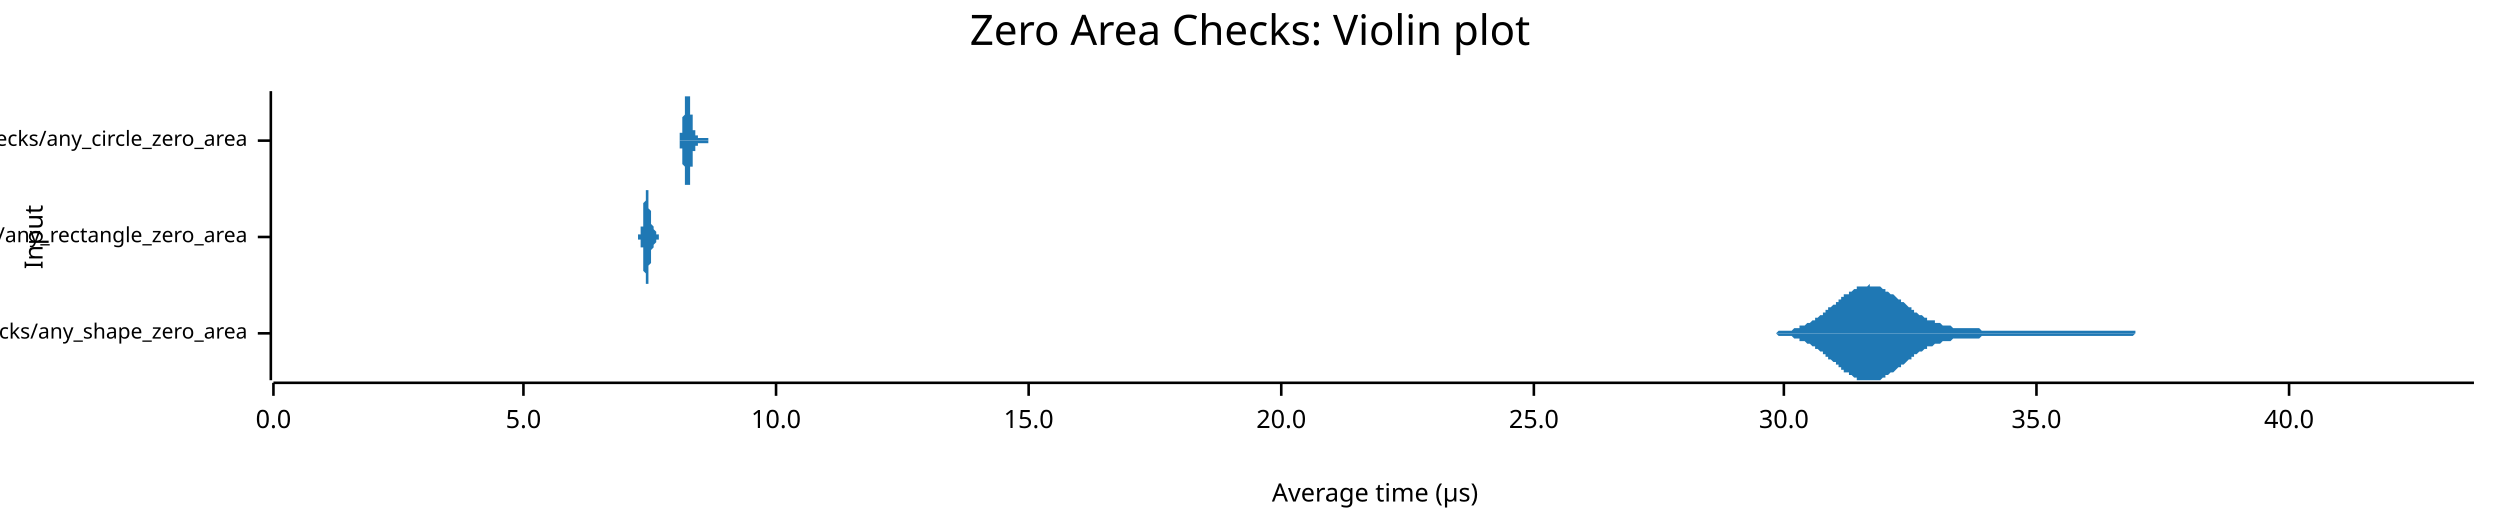
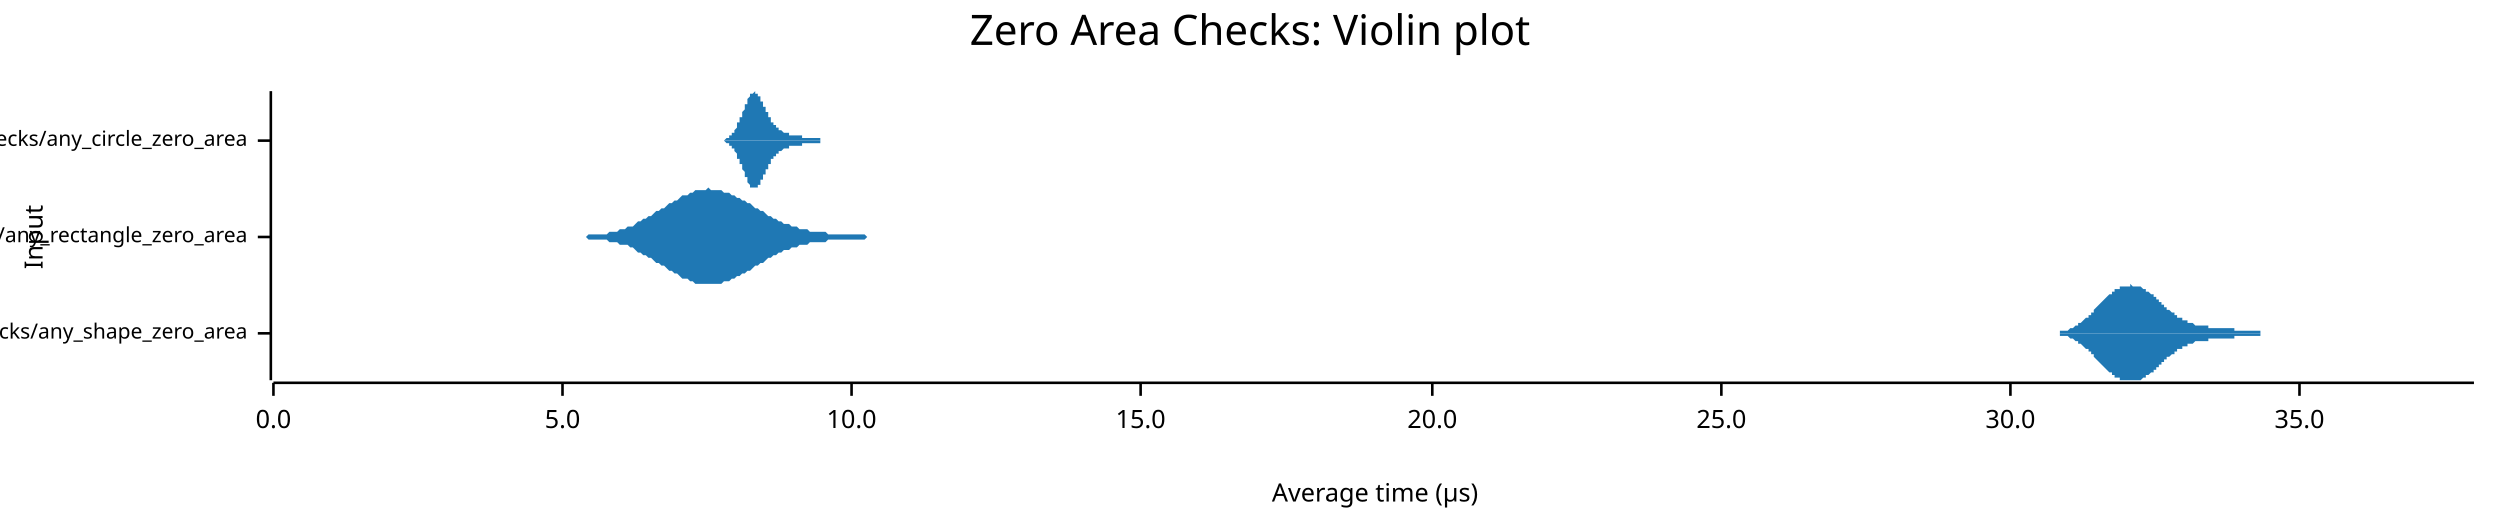
<svg xmlns="http://www.w3.org/2000/svg" width="960" height="204" viewBox="0 0 960 204">
  <text x="480" y="5" dy="0.76em" text-anchor="middle" font-family="sans-serif" font-size="16.129" opacity="1" fill="#000000">
Zero Area Checks: Violin plot
</text>
  <text x="9" y="91" dy="0.76em" text-anchor="middle" font-family="sans-serif" font-size="9.677" opacity="1" fill="#000000" transform="rotate(270, 9, 91)">
Input
</text>
  <text x="528" y="195" dy="-0.5ex" text-anchor="middle" font-family="sans-serif" font-size="9.677" opacity="1" fill="#000000">
Average time (µs)
</text>
  <polyline fill="none" opacity="1" stroke="#000000" stroke-width="1" points="104,35 104,146 " />
  <text x="95" y="128" dy="0.5ex" text-anchor="end" font-family="sans-serif" font-size="8.065" opacity="1" fill="#000000">
Zero Area Checks/any_shape_zero_area
</text>
  <polyline fill="none" opacity="1" stroke="#000000" stroke-width="1" points="99,128 104,128 " />
  <text x="95" y="91" dy="0.5ex" text-anchor="end" font-family="sans-serif" font-size="8.065" opacity="1" fill="#000000">
Zero Area Checks/any_rectangle_zero_area
</text>
  <polyline fill="none" opacity="1" stroke="#000000" stroke-width="1" points="99,91 104,91 " />
  <text x="95" y="54" dy="0.5ex" text-anchor="end" font-family="sans-serif" font-size="8.065" opacity="1" fill="#000000">
Zero Area Checks/any_circle_zero_area
</text>
  <polyline fill="none" opacity="1" stroke="#000000" stroke-width="1" points="99,54 104,54 " />
  <polyline fill="none" opacity="1" stroke="#000000" stroke-width="1" points="105,147 950,147 " />
  <text x="105" y="157" dy="0.76em" text-anchor="middle" font-family="sans-serif" font-size="9.677" opacity="1" fill="#000000">
0.0
</text>
  <polyline fill="none" opacity="1" stroke="#000000" stroke-width="1" points="105,147 105,152 " />
-   <text x="201" y="157" dy="0.76em" text-anchor="middle" font-family="sans-serif" font-size="9.677" opacity="1" fill="#000000">
+   <text x="216" y="157" dy="0.76em" text-anchor="middle" font-family="sans-serif" font-size="9.677" opacity="1" fill="#000000">
5.0
</text>
-   <polyline fill="none" opacity="1" stroke="#000000" stroke-width="1" points="201,147 201,152 " />
-   <text x="298" y="157" dy="0.76em" text-anchor="middle" font-family="sans-serif" font-size="9.677" opacity="1" fill="#000000">
+   <polyline fill="none" opacity="1" stroke="#000000" stroke-width="1" points="216,147 216,152 " />
+   <text x="327" y="157" dy="0.76em" text-anchor="middle" font-family="sans-serif" font-size="9.677" opacity="1" fill="#000000">
10.0
</text>
-   <polyline fill="none" opacity="1" stroke="#000000" stroke-width="1" points="298,147 298,152 " />
-   <text x="395" y="157" dy="0.76em" text-anchor="middle" font-family="sans-serif" font-size="9.677" opacity="1" fill="#000000">
+   <polyline fill="none" opacity="1" stroke="#000000" stroke-width="1" points="327,147 327,152 " />
+   <text x="438" y="157" dy="0.76em" text-anchor="middle" font-family="sans-serif" font-size="9.677" opacity="1" fill="#000000">
15.0
</text>
-   <polyline fill="none" opacity="1" stroke="#000000" stroke-width="1" points="395,147 395,152 " />
-   <text x="492" y="157" dy="0.76em" text-anchor="middle" font-family="sans-serif" font-size="9.677" opacity="1" fill="#000000">
+   <polyline fill="none" opacity="1" stroke="#000000" stroke-width="1" points="438,147 438,152 " />
+   <text x="550" y="157" dy="0.76em" text-anchor="middle" font-family="sans-serif" font-size="9.677" opacity="1" fill="#000000">
20.0
</text>
-   <polyline fill="none" opacity="1" stroke="#000000" stroke-width="1" points="492,147 492,152 " />
-   <text x="589" y="157" dy="0.76em" text-anchor="middle" font-family="sans-serif" font-size="9.677" opacity="1" fill="#000000">
+   <polyline fill="none" opacity="1" stroke="#000000" stroke-width="1" points="550,147 550,152 " />
+   <text x="661" y="157" dy="0.76em" text-anchor="middle" font-family="sans-serif" font-size="9.677" opacity="1" fill="#000000">
25.0
</text>
-   <polyline fill="none" opacity="1" stroke="#000000" stroke-width="1" points="589,147 589,152 " />
-   <text x="685" y="157" dy="0.76em" text-anchor="middle" font-family="sans-serif" font-size="9.677" opacity="1" fill="#000000">
+   <polyline fill="none" opacity="1" stroke="#000000" stroke-width="1" points="661,147 661,152 " />
+   <text x="772" y="157" dy="0.76em" text-anchor="middle" font-family="sans-serif" font-size="9.677" opacity="1" fill="#000000">
30.0
</text>
-   <polyline fill="none" opacity="1" stroke="#000000" stroke-width="1" points="685,147 685,152 " />
-   <text x="782" y="157" dy="0.76em" text-anchor="middle" font-family="sans-serif" font-size="9.677" opacity="1" fill="#000000">
+   <polyline fill="none" opacity="1" stroke="#000000" stroke-width="1" points="772,147 772,152 " />
+   <text x="883" y="157" dy="0.76em" text-anchor="middle" font-family="sans-serif" font-size="9.677" opacity="1" fill="#000000">
35.0
</text>
-   <polyline fill="none" opacity="1" stroke="#000000" stroke-width="1" points="782,147 782,152 " />
-   <text x="879" y="157" dy="0.76em" text-anchor="middle" font-family="sans-serif" font-size="9.677" opacity="1" fill="#000000">
- 40.0
- </text>
-   <polyline fill="none" opacity="1" stroke="#000000" stroke-width="1" points="879,147 879,152 " />
-   <polygon opacity="1" fill="#1F78B4" points="675,128 675,128 676,128 676,128 677,128 678,128 678,128 679,128 679,128 680,128 680,128 681,128 681,128 682,128 683,127 683,127 684,127 684,127 685,127 685,127 686,127 686,127 687,127 687,127 688,127 689,126 689,126 690,126 690,126 691,126 691,125 692,125 692,125 693,125 694,124 694,124 695,124 695,124 696,123 696,123 697,123 697,122 698,122 699,121 699,121 700,121 700,120 701,120 701,119 702,119 702,118 703,118 703,118 704,117 705,117 705,116 706,116 706,115 707,115 707,114 708,114 708,113 709,113 710,113 710,112 711,112 711,112 712,111 712,111 713,111 713,110 714,110 714,110 715,110 716,110 716,110 717,110 717,110 718,109 718,110 719,110 719,110 720,110 721,110 721,110 722,110 722,110 723,111 723,111 724,111 724,112 725,112 725,112 726,113 727,113 727,113 728,114 728,114 729,115 729,115 730,115 730,116 731,116 732,117 732,117 733,118 733,118 734,118 734,119 735,119 735,120 736,120 736,120 737,121 738,121 738,121 739,122 739,122 740,122 740,123 741,123 741,123 742,123 743,123 743,124 744,124 744,124 745,124 745,124 746,125 746,125 747,125 747,125 748,125 749,125 749,125 750,126 750,126 751,126 751,126 752,126 752,126 753,126 754,126 754,126 755,126 755,126 756,126 756,126 757,126 757,126 758,126 759,126 759,126 760,126 760,126 761,127 761,127 762,127 762,127 763,127 763,127 764,127 765,127 765,127 766,127 766,127 767,127 767,127 768,127 768,127 769,127 770,127 770,127 771,127 771,127 772,127 772,127 773,127 773,127 774,127 774,127 775,127 776,127 776,127 777,127 777,127 778,127 778,127 779,127 779,127 780,127 781,127 781,127 782,127 782,127 783,127 783,127 784,127 784,127 785,127 785,127 786,127 787,127 787,127 788,127 788,127 789,127 789,127 790,127 790,127 791,127 792,127 792,127 793,127 793,127 794,127 794,127 795,127 795,127 796,127 796,127 797,127 798,127 798,127 799,127 799,127 800,127 800,127 801,127 801,127 802,127 803,127 803,127 804,127 804,127 805,127 805,127 806,127 806,127 807,127 807,127 808,127 809,127 809,127 810,127 810,127 811,127 811,127 812,127 812,127 813,127 814,127 814,127 815,127 815,127 816,127 816,127 817,127 817,127 818,127 818,127 819,127 820,127 820,128 821,128 821,128 822,128 822,128 823,128 823,128 824,128 825,128 825,128 826,128 826,128 827,128 827,128 828,128 828,128 829,128 830,128 830,128 831,128 831,128 832,128 832,128 833,128 833,128 834,128 834,128 835,128 836,128 836,128 837,128 837,128 838,128 838,128 839,128 839,128 840,128 841,128 841,128 842,128 842,128 843,128 843,128 844,128 844,128 845,128 845,128 846,128 847,128 847,128 848,128 848,128 849,128 849,128 850,128 850,128 851,128 852,128 852,128 853,128 853,128 854,128 854,128 855,128 855,128 856,128 856,128 857,128 858,128 858,128 859,128 859,128 860,128 860,128 861,128 861,128 862,128 863,128 863,128 864,128 864,128 865,128 865,128 866,128 866,128 867,128 867,128 868,128 869,128 869,128 870,128 870,128 871,128 871,128 872,128 872,128 873,128 874,128 874,128 875,128 875,128 876,128 876,128 877,128 877,128 878,128 878,128 879,128 880,128 880,128 881,128 881,128 882,128 882,128 883,128 883,128 884,128 885,128 885,128 886,128 886,128 887,128 887,128 888,128 888,128 889,128 890,128 890,128 891,128 891,128 892,128 892,128 893,128 893,128 894,128 894,128 895,128 896,128 896,128 897,128 897,128 898,128 898,128 899,128 899,128 900,128 901,128 901,128 902,128 902,128 903,128 903,128 904,128 904,128 905,128 905,128 906,128 907,128 907,128 908,128 908,128 909,128 909,128 910,128 910,128 911,128 912,128 912,128 913,128 913,128 914,128 914,128 915,128 915,128 916,128 916,128 917,128 918,128 918,128 919,128 919,128 920,128 920,128 921,128 921,128 922,128 923,128 923,128 924,128 924,128 925,128 925,128 926,128 926,128 927,128 927,128 928,128 929,128 929,128 930,128 930,128 931,128 931,128 932,128 932,128 933,128 934,128 934,128 935,128 935,128 936,128 936,128 937,128 937,128 938,128 938,128 939,128 940,128 940,128 941,128 941,128 942,128 942,128 943,128 943,128 944,128 945,128 945,128 946,128 946,128 947,128 947,128 948,128 948,128 949,128 950,128 950,128 675,128 " />
-   <polygon opacity="1" fill="#1F78B4" points="675,128 675,128 676,128 676,128 677,128 678,128 678,128 679,128 679,128 680,128 680,128 681,128 681,128 682,128 683,129 683,129 684,129 684,129 685,129 685,129 686,129 686,129 687,129 687,129 688,129 689,130 689,130 690,130 690,130 691,130 691,131 692,131 692,131 693,131 694,132 694,132 695,132 695,132 696,133 696,133 697,133 697,134 698,134 699,135 699,135 700,135 700,136 701,136 701,137 702,137 702,138 703,138 703,138 704,139 705,139 705,140 706,140 706,141 707,141 707,142 708,142 708,143 709,143 710,143 710,144 711,144 711,144 712,145 712,145 713,145 713,146 714,146 714,146 715,146 716,146 716,146 717,146 717,146 718,146 718,146 719,146 719,146 720,146 721,146 721,146 722,146 722,146 723,145 723,145 724,145 724,144 725,144 725,144 726,143 727,143 727,143 728,142 728,142 729,141 729,141 730,141 730,140 731,140 732,139 732,139 733,138 733,138 734,138 734,137 735,137 735,136 736,136 736,136 737,135 738,135 738,135 739,134 739,134 740,134 740,133 741,133 741,133 742,133 743,132 743,132 744,132 744,132 745,132 745,132 746,131 746,131 747,131 747,131 748,131 749,131 749,131 750,130 750,130 751,130 751,130 752,130 752,130 753,130 754,130 754,130 755,130 755,130 756,130 756,130 757,130 757,130 758,130 759,130 759,130 760,130 760,130 761,129 761,129 762,129 762,129 763,129 763,129 764,129 765,129 765,129 766,129 766,129 767,129 767,129 768,129 768,129 769,129 770,129 770,129 771,129 771,129 772,129 772,129 773,129 773,129 774,129 774,129 775,129 776,129 776,129 777,129 777,129 778,129 778,129 779,129 779,129 780,129 781,129 781,129 782,129 782,129 783,129 783,129 784,129 784,129 785,129 785,129 786,129 787,129 787,129 788,129 788,129 789,129 789,129 790,129 790,129 791,129 792,129 792,129 793,129 793,129 794,129 794,129 795,129 795,129 796,129 796,129 797,129 798,129 798,129 799,129 799,129 800,129 800,129 801,129 801,129 802,129 803,129 803,129 804,129 804,129 805,129 805,129 806,129 806,129 807,129 807,129 808,129 809,129 809,129 810,129 810,129 811,129 811,129 812,129 812,129 813,129 814,129 814,129 815,129 815,129 816,129 816,129 817,129 817,129 818,129 818,129 819,129 820,128 820,128 821,128 821,128 822,128 822,128 823,128 823,128 824,128 825,128 825,128 826,128 826,128 827,128 827,128 828,128 828,128 829,128 830,128 830,128 831,128 831,128 832,128 832,128 833,128 833,128 834,128 834,128 835,128 836,128 836,128 837,128 837,128 838,128 838,128 839,128 839,128 840,128 841,128 841,128 842,128 842,128 843,128 843,128 844,128 844,128 845,128 845,128 846,128 847,128 847,128 848,128 848,128 849,128 849,128 850,128 850,128 851,128 852,128 852,128 853,128 853,128 854,128 854,128 855,128 855,128 856,128 856,128 857,128 858,128 858,128 859,128 859,128 860,128 860,128 861,128 861,128 862,128 863,128 863,128 864,128 864,128 865,128 865,128 866,128 866,128 867,128 867,128 868,128 869,128 869,128 870,128 870,128 871,128 871,128 872,128 872,128 873,128 874,128 874,128 875,128 875,128 876,128 876,128 877,128 877,128 878,128 878,128 879,128 880,128 880,128 881,128 881,128 882,128 882,128 883,128 883,128 884,128 885,128 885,128 886,128 886,128 887,128 887,128 888,128 888,128 889,128 890,128 890,128 891,128 891,128 892,128 892,128 893,128 893,128 894,128 894,128 895,128 896,128 896,128 897,128 897,128 898,128 898,128 899,128 899,128 900,128 901,128 901,128 902,128 902,128 903,128 903,128 904,128 904,128 905,128 905,128 906,128 907,128 907,128 908,128 908,128 909,128 909,128 910,128 910,128 911,128 912,128 912,128 913,128 913,128 914,128 914,128 915,128 915,128 916,128 916,128 917,128 918,128 918,128 919,128 919,128 920,128 920,128 921,128 921,128 922,128 923,128 923,128 924,128 924,128 925,128 925,128 926,128 926,128 927,128 927,128 928,128 929,128 929,128 930,128 930,128 931,128 931,128 932,128 932,128 933,128 934,128 934,128 935,128 935,128 936,128 936,128 937,128 937,128 938,128 938,128 939,128 940,128 940,128 941,128 941,128 942,128 942,128 943,128 943,128 944,128 945,128 945,128 946,128 946,128 947,128 947,128 948,128 948,128 949,128 950,128 950,128 675,128 " />
-   <polygon opacity="1" fill="#1F78B4" points="242,91 242,91 243,91 243,91 243,91 243,91 243,91 243,91 243,91 243,91 243,91 243,91 243,91 243,91 243,91 243,91 243,91 243,91 243,91 243,91 243,91 243,91 243,91 243,91 243,91 244,91 244,91 244,91 244,91 244,91 244,91 244,91 244,91 244,91 244,91 244,91 244,91 244,91 244,91 244,91 244,91 244,91 244,91 244,91 244,91 244,91 244,91 244,91 245,91 245,91 245,91 245,91 245,91 245,91 245,91 245,91 245,91 245,91 245,91 245,91 245,91 245,91 245,91 245,91 245,91 245,91 245,91 245,91 245,90 245,90 245,90 246,90 246,90 246,90 246,90 246,90 246,90 246,90 246,90 246,90 246,90 246,90 246,90 246,89 246,89 246,89 246,89 246,89 246,89 246,88 246,88 246,88 246,88 246,87 247,87 247,87 247,87 247,86 247,86 247,86 247,85 247,85 247,84 247,84 247,84 247,83 247,83 247,82 247,82 247,81 247,81 247,80 247,80 247,79 247,79 247,78 247,78 247,78 248,77 248,77 248,76 248,76 248,75 248,75 248,75 248,74 248,74 248,74 248,74 248,73 248,73 248,73 248,73 248,73 248,73 248,73 248,72 248,73 248,73 248,73 248,73 249,73 249,73 249,73 249,73 249,74 249,74 249,74 249,74 249,75 249,75 249,75 249,76 249,76 249,77 249,77 249,77 249,78 249,78 249,79 249,79 249,79 249,80 249,80 250,81 250,81 250,81 250,82 250,82 250,82 250,83 250,83 250,83 250,84 250,84 250,84 250,84 250,85 250,85 250,85 250,85 250,86 250,86 250,86 250,86 250,86 250,86 251,87 251,87 251,87 251,87 251,87 251,87 251,87 251,87 251,87 251,88 251,88 251,88 251,88 251,88 251,88 251,88 251,88 251,88 251,88 251,88 251,88 251,88 251,88 252,89 252,89 252,89 252,89 252,89 252,89 252,89 252,89 252,89 252,89 252,89 252,89 252,89 252,89 252,89 252,89 252,89 252,90 252,90 252,90 252,90 252,90 252,90 252,90 253,90 253,90 253,90 253,90 253,90 253,90 253,90 253,90 253,90 253,90 253,90 253,90 253,90 253,90 253,90 253,90 253,90 253,91 253,91 253,91 253,91 253,91 253,91 254,91 254,91 254,91 254,91 254,91 254,91 254,91 254,91 254,91 254,91 254,91 254,91 254,91 254,91 254,91 254,91 254,91 254,91 254,91 254,91 254,91 254,91 254,91 255,91 255,91 255,91 255,91 255,91 255,91 255,91 255,91 255,91 255,91 255,91 255,91 255,91 255,91 255,91 255,91 255,91 255,91 255,91 255,91 255,91 255,91 255,91 256,91 256,91 256,91 256,91 256,91 256,91 256,91 256,91 256,91 256,91 256,91 256,91 256,91 256,91 256,91 256,91 256,91 256,91 256,91 256,91 256,91 256,91 256,91 257,91 257,91 257,91 257,91 257,91 257,91 257,91 257,91 257,91 257,91 257,91 257,91 257,91 257,91 257,91 257,91 257,91 257,91 257,91 257,91 257,91 257,91 257,91 257,91 258,91 258,91 258,91 258,91 258,91 258,91 258,91 258,91 258,91 258,91 258,91 258,91 258,91 258,91 258,91 258,91 258,91 258,91 258,91 258,91 258,91 258,91 258,91 259,91 259,91 259,91 259,91 259,91 259,91 259,91 259,91 259,91 259,91 259,91 259,91 259,91 259,91 259,91 259,91 259,91 259,91 259,91 259,91 259,91 259,91 259,91 260,91 260,91 260,91 260,91 260,91 260,91 260,91 260,91 260,91 260,91 260,91 260,91 260,91 260,91 260,91 260,91 260,91 260,91 260,91 260,91 260,91 260,91 260,91 261,91 261,91 261,91 261,91 261,91 261,91 261,91 261,90 261,90 261,91 261,91 261,91 261,91 261,91 261,91 261,91 261,91 261,91 261,91 261,91 261,91 261,91 261,91 262,91 262,91 262,91 262,91 262,91 262,91 262,91 262,91 262,91 262,91 262,91 262,91 262,91 262,91 262,91 262,91 262,91 262,91 262,91 262,91 262,91 262,91 262,91 262,91 263,91 263,91 263,91 263,91 263,91 263,91 263,91 263,91 263,91 263,91 263,91 263,91 263,91 263,91 263,91 263,91 263,91 263,91 263,91 263,91 263,91 263,91 263,91 264,91 264,91 264,91 264,91 264,91 264,91 264,91 264,91 264,91 264,91 264,91 264,91 242,91 " />
-   <polygon opacity="1" fill="#1F78B4" points="242,91 242,91 243,91 243,91 243,91 243,91 243,91 243,91 243,91 243,91 243,91 243,91 243,91 243,91 243,91 243,91 243,91 243,91 243,91 243,91 243,91 243,91 243,91 243,91 243,91 244,91 244,91 244,91 244,91 244,91 244,91 244,91 244,91 244,91 244,91 244,91 244,91 244,91 244,91 244,91 244,91 244,91 244,91 244,91 244,91 244,91 244,91 244,91 245,91 245,91 245,91 245,91 245,91 245,91 245,91 245,91 245,91 245,91 245,91 245,91 245,91 245,91 245,91 245,91 245,91 245,91 245,91 245,91 245,92 245,92 245,92 246,92 246,92 246,92 246,92 246,92 246,92 246,92 246,92 246,92 246,92 246,92 246,92 246,93 246,93 246,93 246,93 246,93 246,93 246,94 246,94 246,94 246,94 246,95 247,95 247,95 247,95 247,96 247,96 247,96 247,97 247,97 247,98 247,98 247,98 247,99 247,99 247,100 247,100 247,101 247,101 247,102 247,102 247,103 247,103 247,104 247,104 247,104 248,105 248,105 248,106 248,106 248,107 248,107 248,107 248,108 248,108 248,108 248,108 248,109 248,109 248,109 248,109 248,109 248,109 248,109 248,109 248,109 248,109 248,109 248,109 249,109 249,109 249,109 249,109 249,108 249,108 249,108 249,108 249,107 249,107 249,107 249,106 249,106 249,105 249,105 249,105 249,104 249,104 249,103 249,103 249,103 249,102 249,102 250,101 250,101 250,101 250,100 250,100 250,100 250,99 250,99 250,99 250,98 250,98 250,98 250,98 250,97 250,97 250,97 250,97 250,96 250,96 250,96 250,96 250,96 250,96 251,95 251,95 251,95 251,95 251,95 251,95 251,95 251,95 251,95 251,94 251,94 251,94 251,94 251,94 251,94 251,94 251,94 251,94 251,94 251,94 251,94 251,94 251,94 252,93 252,93 252,93 252,93 252,93 252,93 252,93 252,93 252,93 252,93 252,93 252,93 252,93 252,93 252,93 252,93 252,93 252,92 252,92 252,92 252,92 252,92 252,92 252,92 253,92 253,92 253,92 253,92 253,92 253,92 253,92 253,92 253,92 253,92 253,92 253,92 253,92 253,92 253,92 253,92 253,92 253,91 253,91 253,91 253,91 253,91 253,91 254,91 254,91 254,91 254,91 254,91 254,91 254,91 254,91 254,91 254,91 254,91 254,91 254,91 254,91 254,91 254,91 254,91 254,91 254,91 254,91 254,91 254,91 254,91 255,91 255,91 255,91 255,91 255,91 255,91 255,91 255,91 255,91 255,91 255,91 255,91 255,91 255,91 255,91 255,91 255,91 255,91 255,91 255,91 255,91 255,91 255,91 256,91 256,91 256,91 256,91 256,91 256,91 256,91 256,91 256,91 256,91 256,91 256,91 256,91 256,91 256,91 256,91 256,91 256,91 256,91 256,91 256,91 256,91 256,91 257,91 257,91 257,91 257,91 257,91 257,91 257,91 257,91 257,91 257,91 257,91 257,91 257,91 257,91 257,91 257,91 257,91 257,91 257,91 257,91 257,91 257,91 257,91 257,91 258,91 258,91 258,91 258,91 258,91 258,91 258,91 258,91 258,91 258,91 258,91 258,91 258,91 258,91 258,91 258,91 258,91 258,91 258,91 258,91 258,91 258,91 258,91 259,91 259,91 259,91 259,91 259,91 259,91 259,91 259,91 259,91 259,91 259,91 259,91 259,91 259,91 259,91 259,91 259,91 259,91 259,91 259,91 259,91 259,91 259,91 260,91 260,91 260,91 260,91 260,91 260,91 260,91 260,91 260,91 260,91 260,91 260,91 260,91 260,91 260,91 260,91 260,91 260,91 260,91 260,91 260,91 260,91 260,91 261,91 261,91 261,91 261,91 261,91 261,91 261,91 261,91 261,91 261,91 261,91 261,91 261,91 261,91 261,91 261,91 261,91 261,91 261,91 261,91 261,91 261,91 261,91 262,91 262,91 262,91 262,91 262,91 262,91 262,91 262,91 262,91 262,91 262,91 262,91 262,91 262,91 262,91 262,91 262,91 262,91 262,91 262,91 262,91 262,91 262,91 262,91 263,91 263,91 263,91 263,91 263,91 263,91 263,91 263,91 263,91 263,91 263,91 263,91 263,91 263,91 263,91 263,91 263,91 263,91 263,91 263,91 263,91 263,91 263,91 264,91 264,91 264,91 264,91 264,91 264,91 264,91 264,91 264,91 264,91 264,91 264,91 242,91 " />
-   <polygon opacity="1" fill="#1F78B4" points="260,54 260,54 260,54 260,54 260,54 260,54 260,54 260,54 260,54 260,54 260,54 260,54 260,54 260,54 260,54 260,54 261,54 261,53 261,53 261,53 261,53 261,53 261,53 261,53 261,53 261,53 261,53 261,53 261,52 261,52 261,52 261,52 261,52 261,52 261,51 262,51 262,51 262,51 262,50 262,50 262,50 262,50 262,49 262,49 262,49 262,48 262,48 262,48 262,47 262,47 262,46 262,46 262,46 262,45 262,45 263,44 263,44 263,43 263,43 263,42 263,42 263,42 263,41 263,41 263,40 263,40 263,39 263,39 263,39 263,38 263,38 263,38 263,37 263,37 263,37 264,37 264,36 264,36 264,36 264,36 264,36 264,36 264,36 264,35 264,35 264,36 264,36 264,36 264,36 264,36 264,36 264,36 264,36 264,37 265,37 265,37 265,38 265,38 265,38 265,39 265,39 265,39 265,40 265,40 265,40 265,41 265,41 265,42 265,42 265,42 265,43 265,43 265,44 265,44 266,44 266,45 266,45 266,46 266,46 266,46 266,47 266,47 266,47 266,48 266,48 266,48 266,48 266,49 266,49 266,49 266,49 266,50 266,50 266,50 267,50 267,50 267,51 267,51 267,51 267,51 267,51 267,51 267,51 267,51 267,52 267,52 267,52 267,52 267,52 267,52 267,52 267,52 267,52 268,52 268,52 268,53 268,53 268,53 268,53 268,53 268,53 268,53 268,53 268,53 268,53 268,53 268,53 268,53 268,53 268,53 268,53 268,53 268,53 269,53 269,53 269,53 269,53 269,53 269,53 269,53 269,53 269,53 269,53 269,53 269,53 269,53 269,53 269,53 269,53 269,53 269,53 269,53 269,53 270,53 270,53 270,53 270,53 270,53 270,53 270,53 270,53 270,53 270,53 270,53 270,53 270,53 270,53 270,53 270,53 270,53 270,53 270,53 271,53 271,53 271,53 271,53 271,53 271,53 271,53 271,53 271,53 271,53 271,53 271,53 271,53 271,53 271,53 271,53 271,53 271,53 271,53 271,53 272,53 272,54 272,54 272,54 272,54 272,54 272,54 272,54 272,54 272,54 272,54 272,54 272,54 272,54 272,54 272,54 272,54 272,54 272,54 272,54 273,54 273,54 273,54 273,54 273,54 273,54 273,54 273,54 273,54 273,54 273,54 273,54 273,54 273,54 273,54 273,54 273,54 273,54 273,54 274,54 274,54 274,54 274,54 274,54 274,54 274,54 274,54 274,54 274,54 274,54 274,54 274,54 274,54 274,54 274,54 274,54 274,54 274,54 274,54 275,54 275,54 275,54 275,54 275,54 275,54 275,54 275,54 275,54 275,54 275,54 275,54 275,54 275,54 275,54 275,54 275,54 275,54 275,54 275,54 276,54 276,54 276,54 276,54 276,54 276,54 276,54 276,54 276,54 276,54 276,54 276,54 276,54 276,54 276,54 276,54 276,54 276,54 276,54 277,54 277,54 277,54 277,54 277,54 277,54 277,54 277,54 277,54 277,54 277,54 277,54 277,54 277,54 277,54 277,54 277,54 277,54 277,54 277,54 278,54 278,54 278,54 278,54 278,54 278,54 278,54 278,54 278,54 278,54 278,54 278,54 278,54 278,54 278,54 278,54 278,54 278,54 278,54 278,54 279,54 279,54 279,54 279,54 279,54 279,54 279,54 279,54 279,54 279,54 279,54 279,54 279,54 279,54 279,54 279,54 279,54 279,54 279,54 280,54 280,54 280,54 280,54 280,54 280,54 280,54 280,54 280,54 280,54 280,54 280,54 280,54 280,54 280,54 280,54 280,54 280,54 280,54 280,54 281,54 281,54 281,54 281,54 281,54 281,54 281,54 281,54 281,54 281,54 281,54 281,54 281,54 281,54 281,54 281,54 281,54 281,54 281,54 281,54 282,54 282,54 282,54 282,54 282,54 282,54 282,54 282,54 282,54 282,54 282,54 282,54 282,54 282,54 282,54 282,54 282,54 282,54 282,54 283,54 283,54 283,54 283,54 283,54 283,54 283,54 283,54 283,54 283,54 283,54 283,54 283,54 283,54 283,54 283,54 283,54 283,54 283,54 283,54 284,54 284,54 284,54 284,54 284,54 284,54 284,54 284,54 284,54 284,54 284,54 284,54 284,54 284,54 284,54 284,54 284,54 284,54 284,54 284,54 285,54 285,54 285,54 285,54 285,54 285,54 285,54 285,54 285,54 285,54 285,54 285,54 285,54 260,54 " />
-   <polygon opacity="1" fill="#1F78B4" points="260,54 260,54 260,54 260,54 260,54 260,54 260,54 260,54 260,54 260,54 260,54 260,54 260,54 260,54 260,54 260,54 261,54 261,55 261,55 261,55 261,55 261,55 261,55 261,55 261,55 261,55 261,55 261,55 261,56 261,56 261,56 261,56 261,56 261,56 261,57 262,57 262,57 262,57 262,58 262,58 262,58 262,58 262,59 262,59 262,59 262,60 262,60 262,60 262,61 262,61 262,62 262,62 262,62 262,63 262,63 263,64 263,64 263,65 263,65 263,66 263,66 263,66 263,67 263,67 263,68 263,68 263,69 263,69 263,69 263,70 263,70 263,70 263,71 263,71 263,71 264,71 264,72 264,72 264,72 264,72 264,72 264,72 264,72 264,72 264,72 264,72 264,72 264,72 264,72 264,72 264,72 264,72 264,72 264,71 265,71 265,71 265,70 265,70 265,70 265,69 265,69 265,69 265,68 265,68 265,68 265,67 265,67 265,66 265,66 265,66 265,65 265,65 265,64 265,64 266,64 266,63 266,63 266,62 266,62 266,62 266,61 266,61 266,61 266,60 266,60 266,60 266,60 266,59 266,59 266,59 266,59 266,58 266,58 266,58 267,58 267,58 267,57 267,57 267,57 267,57 267,57 267,57 267,57 267,57 267,56 267,56 267,56 267,56 267,56 267,56 267,56 267,56 267,56 268,56 268,56 268,55 268,55 268,55 268,55 268,55 268,55 268,55 268,55 268,55 268,55 268,55 268,55 268,55 268,55 268,55 268,55 268,55 268,55 269,55 269,55 269,55 269,55 269,55 269,55 269,55 269,55 269,55 269,55 269,55 269,55 269,55 269,55 269,55 269,55 269,55 269,55 269,55 269,55 270,55 270,55 270,55 270,55 270,55 270,55 270,55 270,55 270,55 270,55 270,55 270,55 270,55 270,55 270,55 270,55 270,55 270,55 270,55 271,55 271,55 271,55 271,55 271,55 271,55 271,55 271,55 271,55 271,55 271,55 271,55 271,55 271,55 271,55 271,55 271,55 271,55 271,55 271,55 272,55 272,54 272,54 272,54 272,54 272,54 272,54 272,54 272,54 272,54 272,54 272,54 272,54 272,54 272,54 272,54 272,54 272,54 272,54 272,54 273,54 273,54 273,54 273,54 273,54 273,54 273,54 273,54 273,54 273,54 273,54 273,54 273,54 273,54 273,54 273,54 273,54 273,54 273,54 274,54 274,54 274,54 274,54 274,54 274,54 274,54 274,54 274,54 274,54 274,54 274,54 274,54 274,54 274,54 274,54 274,54 274,54 274,54 274,54 275,54 275,54 275,54 275,54 275,54 275,54 275,54 275,54 275,54 275,54 275,54 275,54 275,54 275,54 275,54 275,54 275,54 275,54 275,54 275,54 276,54 276,54 276,54 276,54 276,54 276,54 276,54 276,54 276,54 276,54 276,54 276,54 276,54 276,54 276,54 276,54 276,54 276,54 276,54 277,54 277,54 277,54 277,54 277,54 277,54 277,54 277,54 277,54 277,54 277,54 277,54 277,54 277,54 277,54 277,54 277,54 277,54 277,54 277,54 278,54 278,54 278,54 278,54 278,54 278,54 278,54 278,54 278,54 278,54 278,54 278,54 278,54 278,54 278,54 278,54 278,54 278,54 278,54 278,54 279,54 279,54 279,54 279,54 279,54 279,54 279,54 279,54 279,54 279,54 279,54 279,54 279,54 279,54 279,54 279,54 279,54 279,54 279,54 280,54 280,54 280,54 280,54 280,54 280,54 280,54 280,54 280,54 280,54 280,54 280,54 280,54 280,54 280,54 280,54 280,54 280,54 280,54 280,54 281,54 281,54 281,54 281,54 281,54 281,54 281,54 281,54 281,54 281,54 281,54 281,54 281,54 281,54 281,54 281,54 281,54 281,54 281,54 281,54 282,54 282,54 282,54 282,54 282,54 282,54 282,54 282,54 282,54 282,54 282,54 282,54 282,54 282,54 282,54 282,54 282,54 282,54 282,54 283,54 283,54 283,54 283,54 283,54 283,54 283,54 283,54 283,54 283,54 283,54 283,54 283,54 283,54 283,54 283,54 283,54 283,54 283,54 283,54 284,54 284,54 284,54 284,54 284,54 284,54 284,54 284,54 284,54 284,54 284,54 284,54 284,54 284,54 284,54 284,54 284,54 284,54 284,54 284,54 285,54 285,54 285,54 285,54 285,54 285,54 285,54 285,54 285,54 285,54 285,54 285,54 285,54 260,54 " />
+   <polyline fill="none" opacity="1" stroke="#000000" stroke-width="1" points="883,147 883,152 " />
+   <polygon opacity="1" fill="#1F78B4" points="783,128 784,128 784,128 784,128 785,128 785,128 785,128 786,128 786,128 786,128 787,128 787,128 787,128 788,128 788,128 788,128 789,128 789,128 789,128 790,128 790,128 790,128 791,128 791,127 791,127 792,127 792,127 792,127 793,127 793,127 793,127 794,127 794,127 794,127 795,126 795,126 795,126 796,126 796,126 796,126 797,125 797,125 797,125 798,125 798,125 798,124 799,124 799,124 799,124 800,123 800,123 800,123 801,122 801,122 801,122 802,122 802,121 802,121 803,121 803,120 803,120 804,120 804,119 804,119 805,118 805,118 805,118 806,117 806,117 806,117 807,116 807,116 807,116 808,115 808,115 808,115 809,114 809,114 809,114 810,113 810,113 810,113 811,113 811,112 811,112 812,112 812,112 812,111 813,111 813,111 813,111 814,111 814,111 814,110 815,110 815,110 815,110 816,110 816,110 816,110 817,110 817,110 817,110 818,110 818,110 818,109 819,110 819,110 819,110 820,110 820,110 820,110 821,110 821,110 821,110 822,110 822,110 822,110 823,111 823,111 823,111 824,111 824,111 824,112 825,112 825,112 825,112 826,113 826,113 826,113 827,113 827,114 827,114 828,114 828,115 828,115 829,115 829,115 829,116 830,116 830,116 830,117 831,117 831,117 831,118 832,118 832,118 832,119 833,119 833,119 833,119 834,120 834,120 834,120 835,120 835,121 835,121 836,121 836,121 836,122 837,122 837,122 837,122 838,122 838,123 838,123 839,123 839,123 839,123 840,123 840,124 840,124 841,124 841,124 841,124 842,124 842,124 842,124 843,125 843,125 843,125 844,125 844,125 844,125 845,125 845,125 845,125 846,125 846,125 846,125 847,125 847,125 847,125 848,125 848,126 848,126 849,126 849,126 849,126 850,126 850,126 850,126 851,126 851,126 851,126 852,126 852,126 852,126 853,126 853,126 853,126 854,126 854,126 854,126 855,126 855,126 855,126 856,126 856,126 856,126 857,126 857,126 857,126 858,126 858,127 858,127 859,127 859,127 859,127 860,127 860,127 860,127 861,127 861,127 861,127 862,127 862,127 862,127 863,127 863,127 863,127 864,127 864,127 864,127 865,127 865,127 865,127 866,127 866,127 866,127 867,127 867,127 867,127 868,127 868,127 868,128 869,128 869,128 869,128 870,128 870,128 870,128 871,128 871,128 871,128 872,128 872,128 872,128 873,128 873,128 873,128 874,128 874,128 874,128 875,128 875,128 875,128 876,128 876,128 876,128 877,128 877,128 877,128 878,128 878,128 878,128 879,128 879,128 879,128 880,128 880,128 880,128 881,128 881,128 881,128 882,128 882,128 882,128 883,128 883,128 883,128 884,128 884,128 884,128 885,128 885,128 885,128 886,128 886,128 886,128 887,128 887,128 887,128 888,128 888,128 888,128 889,128 889,128 889,128 890,128 890,128 890,128 891,128 891,128 891,128 892,128 892,128 892,128 893,128 893,128 893,128 894,128 894,128 894,128 895,128 895,128 895,128 896,128 896,128 896,128 897,128 897,128 897,128 898,128 898,128 898,128 899,128 899,128 899,128 900,128 900,128 900,128 901,128 901,128 901,128 902,128 902,128 902,128 903,128 903,128 903,128 904,128 904,128 904,128 905,128 905,128 905,128 906,128 906,128 906,128 907,128 907,128 907,128 908,128 908,128 908,128 909,128 909,128 909,128 910,128 910,128 910,128 911,128 911,128 911,128 912,128 912,128 912,128 913,128 913,128 913,128 914,128 914,128 914,128 915,128 915,128 915,128 916,128 916,128 916,128 917,128 917,128 917,128 918,128 918,128 918,128 919,128 919,128 919,128 920,128 920,128 920,128 921,128 921,128 921,128 922,128 922,128 922,128 923,128 923,128 923,128 924,128 924,128 924,128 925,128 925,128 925,128 926,128 926,128 926,128 927,128 927,128 927,128 928,128 928,128 928,128 929,128 929,128 929,128 930,128 930,128 930,128 931,128 931,128 931,128 932,128 932,128 932,128 933,128 933,128 933,128 934,128 934,128 934,128 935,128 935,128 935,128 936,128 936,128 936,128 937,128 937,128 937,128 938,128 938,128 938,128 939,128 939,128 939,128 940,128 940,128 940,128 941,128 941,128 941,128 942,128 942,128 942,128 943,128 943,128 943,128 944,128 944,128 944,128 945,128 945,128 945,128 946,128 946,128 946,128 947,128 947,128 947,128 948,128 948,128 948,128 949,128 949,128 949,128 950,128 950,128 783,128 " />
+   <polygon opacity="1" fill="#1F78B4" points="783,128 784,128 784,128 784,128 785,128 785,128 785,128 786,128 786,128 786,128 787,128 787,128 787,128 788,128 788,128 788,128 789,128 789,128 789,128 790,128 790,128 790,128 791,128 791,129 791,129 792,129 792,129 792,129 793,129 793,129 793,129 794,129 794,129 794,129 795,130 795,130 795,130 796,130 796,130 796,130 797,131 797,131 797,131 798,131 798,131 798,132 799,132 799,132 799,132 800,133 800,133 800,133 801,134 801,134 801,134 802,134 802,135 802,135 803,135 803,136 803,136 804,136 804,137 804,137 805,138 805,138 805,138 806,139 806,139 806,139 807,140 807,140 807,140 808,141 808,141 808,141 809,142 809,142 809,142 810,143 810,143 810,143 811,143 811,144 811,144 812,144 812,144 812,145 813,145 813,145 813,145 814,145 814,145 814,146 815,146 815,146 815,146 816,146 816,146 816,146 817,146 817,146 817,146 818,146 818,146 818,146 819,146 819,146 819,146 820,146 820,146 820,146 821,146 821,146 821,146 822,146 822,146 822,146 823,145 823,145 823,145 824,145 824,145 824,144 825,144 825,144 825,144 826,143 826,143 826,143 827,143 827,142 827,142 828,142 828,141 828,141 829,141 829,141 829,140 830,140 830,140 830,139 831,139 831,139 831,138 832,138 832,138 832,137 833,137 833,137 833,137 834,136 834,136 834,136 835,136 835,135 835,135 836,135 836,135 836,134 837,134 837,134 837,134 838,134 838,133 838,133 839,133 839,133 839,133 840,133 840,132 840,132 841,132 841,132 841,132 842,132 842,132 842,132 843,131 843,131 843,131 844,131 844,131 844,131 845,131 845,131 845,131 846,131 846,131 846,131 847,131 847,131 847,131 848,131 848,130 848,130 849,130 849,130 849,130 850,130 850,130 850,130 851,130 851,130 851,130 852,130 852,130 852,130 853,130 853,130 853,130 854,130 854,130 854,130 855,130 855,130 855,130 856,130 856,130 856,130 857,130 857,130 857,130 858,130 858,129 858,129 859,129 859,129 859,129 860,129 860,129 860,129 861,129 861,129 861,129 862,129 862,129 862,129 863,129 863,129 863,129 864,129 864,129 864,129 865,129 865,129 865,129 866,129 866,129 866,129 867,129 867,129 867,129 868,129 868,128 868,128 869,128 869,128 869,128 870,128 870,128 870,128 871,128 871,128 871,128 872,128 872,128 872,128 873,128 873,128 873,128 874,128 874,128 874,128 875,128 875,128 875,128 876,128 876,128 876,128 877,128 877,128 877,128 878,128 878,128 878,128 879,128 879,128 879,128 880,128 880,128 880,128 881,128 881,128 881,128 882,128 882,128 882,128 883,128 883,128 883,128 884,128 884,128 884,128 885,128 885,128 885,128 886,128 886,128 886,128 887,128 887,128 887,128 888,128 888,128 888,128 889,128 889,128 889,128 890,128 890,128 890,128 891,128 891,128 891,128 892,128 892,128 892,128 893,128 893,128 893,128 894,128 894,128 894,128 895,128 895,128 895,128 896,128 896,128 896,128 897,128 897,128 897,128 898,128 898,128 898,128 899,128 899,128 899,128 900,128 900,128 900,128 901,128 901,128 901,128 902,128 902,128 902,128 903,128 903,128 903,128 904,128 904,128 904,128 905,128 905,128 905,128 906,128 906,128 906,128 907,128 907,128 907,128 908,128 908,128 908,128 909,128 909,128 909,128 910,128 910,128 910,128 911,128 911,128 911,128 912,128 912,128 912,128 913,128 913,128 913,128 914,128 914,128 914,128 915,128 915,128 915,128 916,128 916,128 916,128 917,128 917,128 917,128 918,128 918,128 918,128 919,128 919,128 919,128 920,128 920,128 920,128 921,128 921,128 921,128 922,128 922,128 922,128 923,128 923,128 923,128 924,128 924,128 924,128 925,128 925,128 925,128 926,128 926,128 926,128 927,128 927,128 927,128 928,128 928,128 928,128 929,128 929,128 929,128 930,128 930,128 930,128 931,128 931,128 931,128 932,128 932,128 932,128 933,128 933,128 933,128 934,128 934,128 934,128 935,128 935,128 935,128 936,128 936,128 936,128 937,128 937,128 937,128 938,128 938,128 938,128 939,128 939,128 939,128 940,128 940,128 940,128 941,128 941,128 941,128 942,128 942,128 942,128 943,128 943,128 943,128 944,128 944,128 944,128 945,128 945,128 945,128 946,128 946,128 946,128 947,128 947,128 947,128 948,128 948,128 948,128 949,128 949,128 949,128 950,128 950,128 783,128 " />
+   <polygon opacity="1" fill="#1F78B4" points="218,91 219,91 219,91 220,91 221,91 222,91 223,91 224,91 225,91 226,90 227,90 228,90 229,90 230,90 231,90 232,90 233,90 234,89 235,89 236,89 237,89 238,88 239,88 240,88 241,87 242,87 243,87 244,86 244,86 245,85 246,85 247,84 248,84 249,83 250,83 251,82 252,81 253,81 254,80 255,80 256,79 257,78 258,78 259,77 260,77 261,76 262,75 263,75 264,75 265,74 266,74 267,73 268,73 269,73 269,73 270,73 271,73 272,72 273,73 274,73 275,73 276,73 277,73 278,74 279,74 280,74 281,75 282,75 283,76 284,76 285,77 286,77 287,78 288,78 289,79 290,80 291,80 292,81 293,81 294,82 294,82 295,83 296,83 297,84 298,84 299,85 300,85 301,86 302,86 303,86 304,87 305,87 306,87 307,88 308,88 309,88 310,88 311,89 312,89 313,89 314,89 315,89 316,89 317,89 318,90 319,90 320,90 320,90 321,90 322,90 323,90 324,90 325,90 326,90 327,90 328,90 329,90 330,90 331,90 332,90 333,91 334,91 335,91 336,91 337,91 338,91 339,91 340,91 341,91 342,91 343,91 344,91 345,91 345,91 346,91 347,91 348,91 349,91 350,91 351,91 352,91 353,91 354,91 355,91 356,91 357,91 358,91 359,91 360,91 361,91 362,91 363,91 364,91 365,91 366,91 367,91 368,91 369,91 370,91 370,91 371,91 372,91 373,91 374,91 375,91 376,91 377,91 378,91 379,91 380,91 381,91 382,91 383,91 384,91 385,91 386,91 387,91 388,91 389,91 390,91 391,91 392,91 393,91 394,91 395,91 395,91 396,91 397,91 398,91 399,91 400,91 401,91 402,91 403,91 404,91 405,91 406,91 407,91 408,91 409,91 410,91 411,91 412,91 413,91 414,91 415,91 416,91 417,91 418,91 419,91 420,91 420,91 421,91 422,91 423,91 424,91 425,91 426,91 427,91 428,91 429,91 430,91 431,91 432,91 433,91 434,91 435,91 436,91 437,91 438,91 439,91 440,91 441,91 442,91 443,91 444,91 445,91 446,91 446,91 447,91 448,91 449,91 450,91 451,91 452,91 453,91 454,91 455,91 456,91 457,91 458,91 459,91 460,91 461,91 462,91 463,91 464,91 465,91 466,91 467,91 468,91 469,91 470,91 471,91 471,91 472,91 473,91 474,91 475,91 476,91 477,91 478,91 479,91 480,91 481,91 482,91 483,91 484,91 485,91 486,91 487,91 488,91 489,91 490,91 491,91 492,91 493,91 494,91 495,91 496,91 496,91 497,91 498,91 499,91 500,91 501,91 502,91 503,91 504,91 505,91 506,91 507,91 508,91 509,91 510,91 511,91 512,91 513,91 514,91 515,91 516,91 517,91 518,91 519,91 520,91 521,91 521,91 522,91 523,91 524,91 525,91 526,91 527,91 528,91 529,91 530,91 531,91 532,91 533,91 534,91 535,91 536,91 537,91 538,91 539,91 540,91 541,91 542,91 543,91 544,91 545,91 546,91 547,91 547,91 548,91 549,91 550,91 551,91 552,91 553,91 554,91 555,91 556,91 557,91 558,91 559,91 560,91 561,91 562,91 563,91 564,91 565,91 566,91 567,91 568,91 569,91 570,91 571,91 572,91 572,91 573,91 574,91 575,91 576,91 577,91 578,91 579,91 580,91 581,91 582,91 583,91 584,91 585,91 586,91 587,91 588,91 589,91 590,91 591,91 592,91 593,91 594,91 595,91 596,91 597,91 597,91 598,91 599,91 600,91 601,91 602,91 603,91 604,91 605,91 606,91 607,91 608,91 609,91 610,91 611,91 612,91 613,91 614,91 615,91 616,91 617,91 618,91 619,91 620,91 621,91 622,91 622,91 623,91 624,91 625,91 626,91 627,91 628,91 629,91 630,91 631,91 632,91 633,91 634,91 635,91 636,91 637,91 638,91 639,91 640,91 641,91 642,91 643,91 644,91 645,91 646,91 647,91 647,91 648,91 649,91 650,91 651,91 652,91 653,91 654,91 655,91 656,91 657,91 658,91 659,91 660,91 661,91 662,91 663,91 664,91 665,91 666,91 667,91 668,91 669,91 670,91 671,91 672,91 673,91 673,91 674,91 675,91 676,91 677,91 678,91 679,91 680,91 681,91 682,91 683,91 684,91 685,91 686,91 687,91 688,91 689,91 690,91 691,91 692,91 693,91 694,91 695,91 696,91 697,91 698,91 698,91 218,91 " />
+   <polygon opacity="1" fill="#1F78B4" points="218,91 219,91 219,91 220,91 221,91 222,91 223,91 224,91 225,91 226,92 227,92 228,92 229,92 230,92 231,92 232,92 233,92 234,93 235,93 236,93 237,93 238,94 239,94 240,94 241,94 242,95 243,95 244,96 244,96 245,97 246,97 247,98 248,98 249,99 250,99 251,100 252,101 253,101 254,102 255,102 256,103 257,104 258,104 259,105 260,105 261,106 262,107 263,107 264,107 265,108 266,108 267,109 268,109 269,109 269,109 270,109 271,109 272,109 273,109 274,109 275,109 276,109 277,109 278,108 279,108 280,108 281,107 282,107 283,106 284,106 285,105 286,105 287,104 288,104 289,103 290,102 291,102 292,101 293,101 294,100 294,100 295,99 296,99 297,98 298,98 299,97 300,97 301,96 302,96 303,96 304,95 305,95 306,95 307,94 308,94 309,94 310,94 311,93 312,93 313,93 314,93 315,93 316,93 317,93 318,92 319,92 320,92 320,92 321,92 322,92 323,92 324,92 325,92 326,92 327,92 328,92 329,92 330,92 331,92 332,92 333,91 334,91 335,91 336,91 337,91 338,91 339,91 340,91 341,91 342,91 343,91 344,91 345,91 345,91 346,91 347,91 348,91 349,91 350,91 351,91 352,91 353,91 354,91 355,91 356,91 357,91 358,91 359,91 360,91 361,91 362,91 363,91 364,91 365,91 366,91 367,91 368,91 369,91 370,91 370,91 371,91 372,91 373,91 374,91 375,91 376,91 377,91 378,91 379,91 380,91 381,91 382,91 383,91 384,91 385,91 386,91 387,91 388,91 389,91 390,91 391,91 392,91 393,91 394,91 395,91 395,91 396,91 397,91 398,91 399,91 400,91 401,91 402,91 403,91 404,91 405,91 406,91 407,91 408,91 409,91 410,91 411,91 412,91 413,91 414,91 415,91 416,91 417,91 418,91 419,91 420,91 420,91 421,91 422,91 423,91 424,91 425,91 426,91 427,91 428,91 429,91 430,91 431,91 432,91 433,91 434,91 435,91 436,91 437,91 438,91 439,91 440,91 441,91 442,91 443,91 444,91 445,91 446,91 446,91 447,91 448,91 449,91 450,91 451,91 452,91 453,91 454,91 455,91 456,91 457,91 458,91 459,91 460,91 461,91 462,91 463,91 464,91 465,91 466,91 467,91 468,91 469,91 470,91 471,91 471,91 472,91 473,91 474,91 475,91 476,91 477,91 478,91 479,91 480,91 481,91 482,91 483,91 484,91 485,91 486,91 487,91 488,91 489,91 490,91 491,91 492,91 493,91 494,91 495,91 496,91 496,91 497,91 498,91 499,91 500,91 501,91 502,91 503,91 504,91 505,91 506,91 507,91 508,91 509,91 510,91 511,91 512,91 513,91 514,91 515,91 516,91 517,91 518,91 519,91 520,91 521,91 521,91 522,91 523,91 524,91 525,91 526,91 527,91 528,91 529,91 530,91 531,91 532,91 533,91 534,91 535,91 536,91 537,91 538,91 539,91 540,91 541,91 542,91 543,91 544,91 545,91 546,91 547,91 547,91 548,91 549,91 550,91 551,91 552,91 553,91 554,91 555,91 556,91 557,91 558,91 559,91 560,91 561,91 562,91 563,91 564,91 565,91 566,91 567,91 568,91 569,91 570,91 571,91 572,91 572,91 573,91 574,91 575,91 576,91 577,91 578,91 579,91 580,91 581,91 582,91 583,91 584,91 585,91 586,91 587,91 588,91 589,91 590,91 591,91 592,91 593,91 594,91 595,91 596,91 597,91 597,91 598,91 599,91 600,91 601,91 602,91 603,91 604,91 605,91 606,91 607,91 608,91 609,91 610,91 611,91 612,91 613,91 614,91 615,91 616,91 617,91 618,91 619,91 620,91 621,91 622,91 622,91 623,91 624,91 625,91 626,91 627,91 628,91 629,91 630,91 631,91 632,91 633,91 634,91 635,91 636,91 637,91 638,91 639,91 640,91 641,91 642,91 643,91 644,91 645,91 646,91 647,91 647,91 648,91 649,91 650,91 651,91 652,91 653,91 654,91 655,91 656,91 657,91 658,91 659,91 660,91 661,91 662,91 663,91 664,91 665,91 666,91 667,91 668,91 669,91 670,91 671,91 672,91 673,91 673,91 674,91 675,91 676,91 677,91 678,91 679,91 680,91 681,91 682,91 683,91 684,91 685,91 686,91 687,91 688,91 689,91 690,91 691,91 692,91 693,91 694,91 695,91 696,91 697,91 698,91 698,91 218,91 " />
+   <polygon opacity="1" fill="#1F78B4" points="275,54 275,54 275,54 275,54 275,54 275,54 276,54 276,54 276,54 276,54 276,54 277,54 277,54 277,54 277,54 277,54 278,54 278,54 278,54 278,54 278,54 279,53 279,53 279,53 279,53 279,53 279,53 280,53 280,53 280,53 280,52 280,52 281,52 281,52 281,52 281,51 281,51 282,51 282,51 282,50 282,50 282,50 283,49 283,49 283,49 283,48 283,48 283,47 284,47 284,47 284,46 284,46 284,45 285,45 285,44 285,44 285,43 285,43 286,42 286,42 286,41 286,41 286,40 287,40 287,39 287,39 287,38 287,38 287,38 288,37 288,37 288,37 288,36 288,36 289,36 289,36 289,36 289,36 289,36 290,35 290,36 290,36 290,36 290,36 291,36 291,36 291,36 291,37 291,37 291,37 292,37 292,38 292,38 292,38 292,39 293,39 293,39 293,40 293,40 293,41 294,41 294,41 294,42 294,42 294,43 295,43 295,43 295,44 295,44 295,45 295,45 296,45 296,46 296,46 296,46 296,47 297,47 297,47 297,47 297,48 297,48 298,48 298,48 298,49 298,49 298,49 299,49 299,49 299,49 299,50 299,50 299,50 300,50 300,50 300,50 300,50 300,50 301,51 301,51 301,51 301,51 301,51 302,51 302,51 302,51 302,51 302,51 303,51 303,51 303,51 303,52 303,52 303,52 304,52 304,52 304,52 304,52 304,52 305,52 305,52 305,52 305,52 305,52 306,52 306,52 306,52 306,52 306,52 307,52 307,52 307,52 307,52 307,52 307,52 308,52 308,52 308,52 308,52 308,53 309,53 309,53 309,53 309,53 309,53 310,53 310,53 310,53 310,53 310,53 311,53 311,53 311,53 311,53 311,53 311,53 312,53 312,53 312,53 312,53 312,53 313,53 313,53 313,53 313,53 313,53 314,53 314,53 314,53 314,53 314,53 315,53 315,54 315,54 315,54 315,54 315,54 316,54 316,54 316,54 316,54 316,54 317,54 317,54 317,54 317,54 317,54 318,54 318,54 318,54 318,54 318,54 319,54 319,54 319,54 319,54 319,54 319,54 320,54 320,54 320,54 320,54 320,54 321,54 321,54 321,54 321,54 321,54 322,54 322,54 322,54 322,54 322,54 323,54 323,54 323,54 323,54 323,54 323,54 324,54 324,54 324,54 324,54 324,54 325,54 325,54 325,54 325,54 325,54 326,54 326,54 326,54 326,54 326,54 327,54 327,54 327,54 327,54 327,54 327,54 328,54 328,54 328,54 328,54 328,54 329,54 329,54 329,54 329,54 329,54 330,54 330,54 330,54 330,54 330,54 331,54 331,54 331,54 331,54 331,54 331,54 332,54 332,54 332,54 332,54 332,54 333,54 333,54 333,54 333,54 333,54 334,54 334,54 334,54 334,54 334,54 335,54 335,54 335,54 335,54 335,54 335,54 336,54 336,54 336,54 336,54 336,54 337,54 337,54 337,54 337,54 337,54 338,54 338,54 338,54 338,54 338,54 339,54 339,54 339,54 339,54 339,54 339,54 340,54 340,54 340,54 340,54 340,54 341,54 341,54 341,54 341,54 341,54 342,54 342,54 342,54 342,54 342,54 343,54 343,54 343,54 343,54 343,54 343,54 344,54 344,54 344,54 344,54 344,54 345,54 345,54 345,54 345,54 345,54 346,54 346,54 346,54 346,54 346,54 347,54 347,54 347,54 347,54 347,54 347,54 348,54 348,54 348,54 348,54 348,54 349,54 349,54 349,54 349,54 349,54 350,54 350,54 350,54 350,54 350,54 351,54 351,54 351,54 351,54 351,54 351,54 352,54 352,54 352,54 352,54 352,54 353,54 353,54 353,54 353,54 353,54 354,54 354,54 354,54 354,54 354,54 355,54 355,54 355,54 355,54 355,54 355,54 356,54 356,54 356,54 356,54 356,54 357,54 357,54 357,54 357,54 357,54 358,54 358,54 358,54 358,54 358,54 359,54 359,54 359,54 359,54 359,54 359,54 360,54 360,54 360,54 360,54 360,54 361,54 361,54 361,54 361,54 361,54 362,54 362,54 362,54 362,54 362,54 363,54 363,54 363,54 363,54 363,54 363,54 364,54 364,54 364,54 364,54 364,54 365,54 365,54 365,54 365,54 365,54 366,54 366,54 366,54 366,54 366,54 367,54 367,54 367,54 367,54 367,54 367,54 368,54 368,54 368,54 368,54 368,54 369,54 369,54 369,54 369,54 369,54 370,54 370,54 275,54 " />
+   <polygon opacity="1" fill="#1F78B4" points="275,54 275,54 275,54 275,54 275,54 275,54 276,54 276,54 276,54 276,54 276,54 277,54 277,54 277,54 277,54 277,54 278,54 278,54 278,54 278,54 278,54 279,55 279,55 279,55 279,55 279,55 279,55 280,55 280,55 280,55 280,56 280,56 281,56 281,56 281,56 281,57 281,57 282,57 282,57 282,58 282,58 282,58 283,59 283,59 283,59 283,60 283,60 283,61 284,61 284,61 284,62 284,62 284,63 285,63 285,64 285,64 285,65 285,65 286,66 286,66 286,67 286,67 286,68 287,68 287,69 287,69 287,70 287,70 287,70 288,71 288,71 288,71 288,72 288,72 289,72 289,72 289,72 289,72 289,72 290,72 290,72 290,72 290,72 290,72 291,72 291,72 291,72 291,71 291,71 291,71 292,71 292,70 292,70 292,70 292,69 293,69 293,69 293,68 293,68 293,67 294,67 294,67 294,66 294,66 294,65 295,65 295,65 295,64 295,64 295,63 295,63 296,63 296,62 296,62 296,62 296,61 297,61 297,61 297,61 297,60 297,60 298,60 298,60 298,59 298,59 298,59 299,59 299,59 299,59 299,58 299,58 299,58 300,58 300,58 300,58 300,58 300,58 301,57 301,57 301,57 301,57 301,57 302,57 302,57 302,57 302,57 302,57 303,57 303,57 303,57 303,56 303,56 303,56 304,56 304,56 304,56 304,56 304,56 305,56 305,56 305,56 305,56 305,56 306,56 306,56 306,56 306,56 306,56 307,56 307,56 307,56 307,56 307,56 307,56 308,56 308,56 308,56 308,56 308,55 309,55 309,55 309,55 309,55 309,55 310,55 310,55 310,55 310,55 310,55 311,55 311,55 311,55 311,55 311,55 311,55 312,55 312,55 312,55 312,55 312,55 313,55 313,55 313,55 313,55 313,55 314,55 314,55 314,55 314,55 314,55 315,55 315,54 315,54 315,54 315,54 315,54 316,54 316,54 316,54 316,54 316,54 317,54 317,54 317,54 317,54 317,54 318,54 318,54 318,54 318,54 318,54 319,54 319,54 319,54 319,54 319,54 319,54 320,54 320,54 320,54 320,54 320,54 321,54 321,54 321,54 321,54 321,54 322,54 322,54 322,54 322,54 322,54 323,54 323,54 323,54 323,54 323,54 323,54 324,54 324,54 324,54 324,54 324,54 325,54 325,54 325,54 325,54 325,54 326,54 326,54 326,54 326,54 326,54 327,54 327,54 327,54 327,54 327,54 327,54 328,54 328,54 328,54 328,54 328,54 329,54 329,54 329,54 329,54 329,54 330,54 330,54 330,54 330,54 330,54 331,54 331,54 331,54 331,54 331,54 331,54 332,54 332,54 332,54 332,54 332,54 333,54 333,54 333,54 333,54 333,54 334,54 334,54 334,54 334,54 334,54 335,54 335,54 335,54 335,54 335,54 335,54 336,54 336,54 336,54 336,54 336,54 337,54 337,54 337,54 337,54 337,54 338,54 338,54 338,54 338,54 338,54 339,54 339,54 339,54 339,54 339,54 339,54 340,54 340,54 340,54 340,54 340,54 341,54 341,54 341,54 341,54 341,54 342,54 342,54 342,54 342,54 342,54 343,54 343,54 343,54 343,54 343,54 343,54 344,54 344,54 344,54 344,54 344,54 345,54 345,54 345,54 345,54 345,54 346,54 346,54 346,54 346,54 346,54 347,54 347,54 347,54 347,54 347,54 347,54 348,54 348,54 348,54 348,54 348,54 349,54 349,54 349,54 349,54 349,54 350,54 350,54 350,54 350,54 350,54 351,54 351,54 351,54 351,54 351,54 351,54 352,54 352,54 352,54 352,54 352,54 353,54 353,54 353,54 353,54 353,54 354,54 354,54 354,54 354,54 354,54 355,54 355,54 355,54 355,54 355,54 355,54 356,54 356,54 356,54 356,54 356,54 357,54 357,54 357,54 357,54 357,54 358,54 358,54 358,54 358,54 358,54 359,54 359,54 359,54 359,54 359,54 359,54 360,54 360,54 360,54 360,54 360,54 361,54 361,54 361,54 361,54 361,54 362,54 362,54 362,54 362,54 362,54 363,54 363,54 363,54 363,54 363,54 363,54 364,54 364,54 364,54 364,54 364,54 365,54 365,54 365,54 365,54 365,54 366,54 366,54 366,54 366,54 366,54 367,54 367,54 367,54 367,54 367,54 367,54 368,54 368,54 368,54 368,54 368,54 369,54 369,54 369,54 369,54 369,54 370,54 370,54 275,54 " />
</svg>
